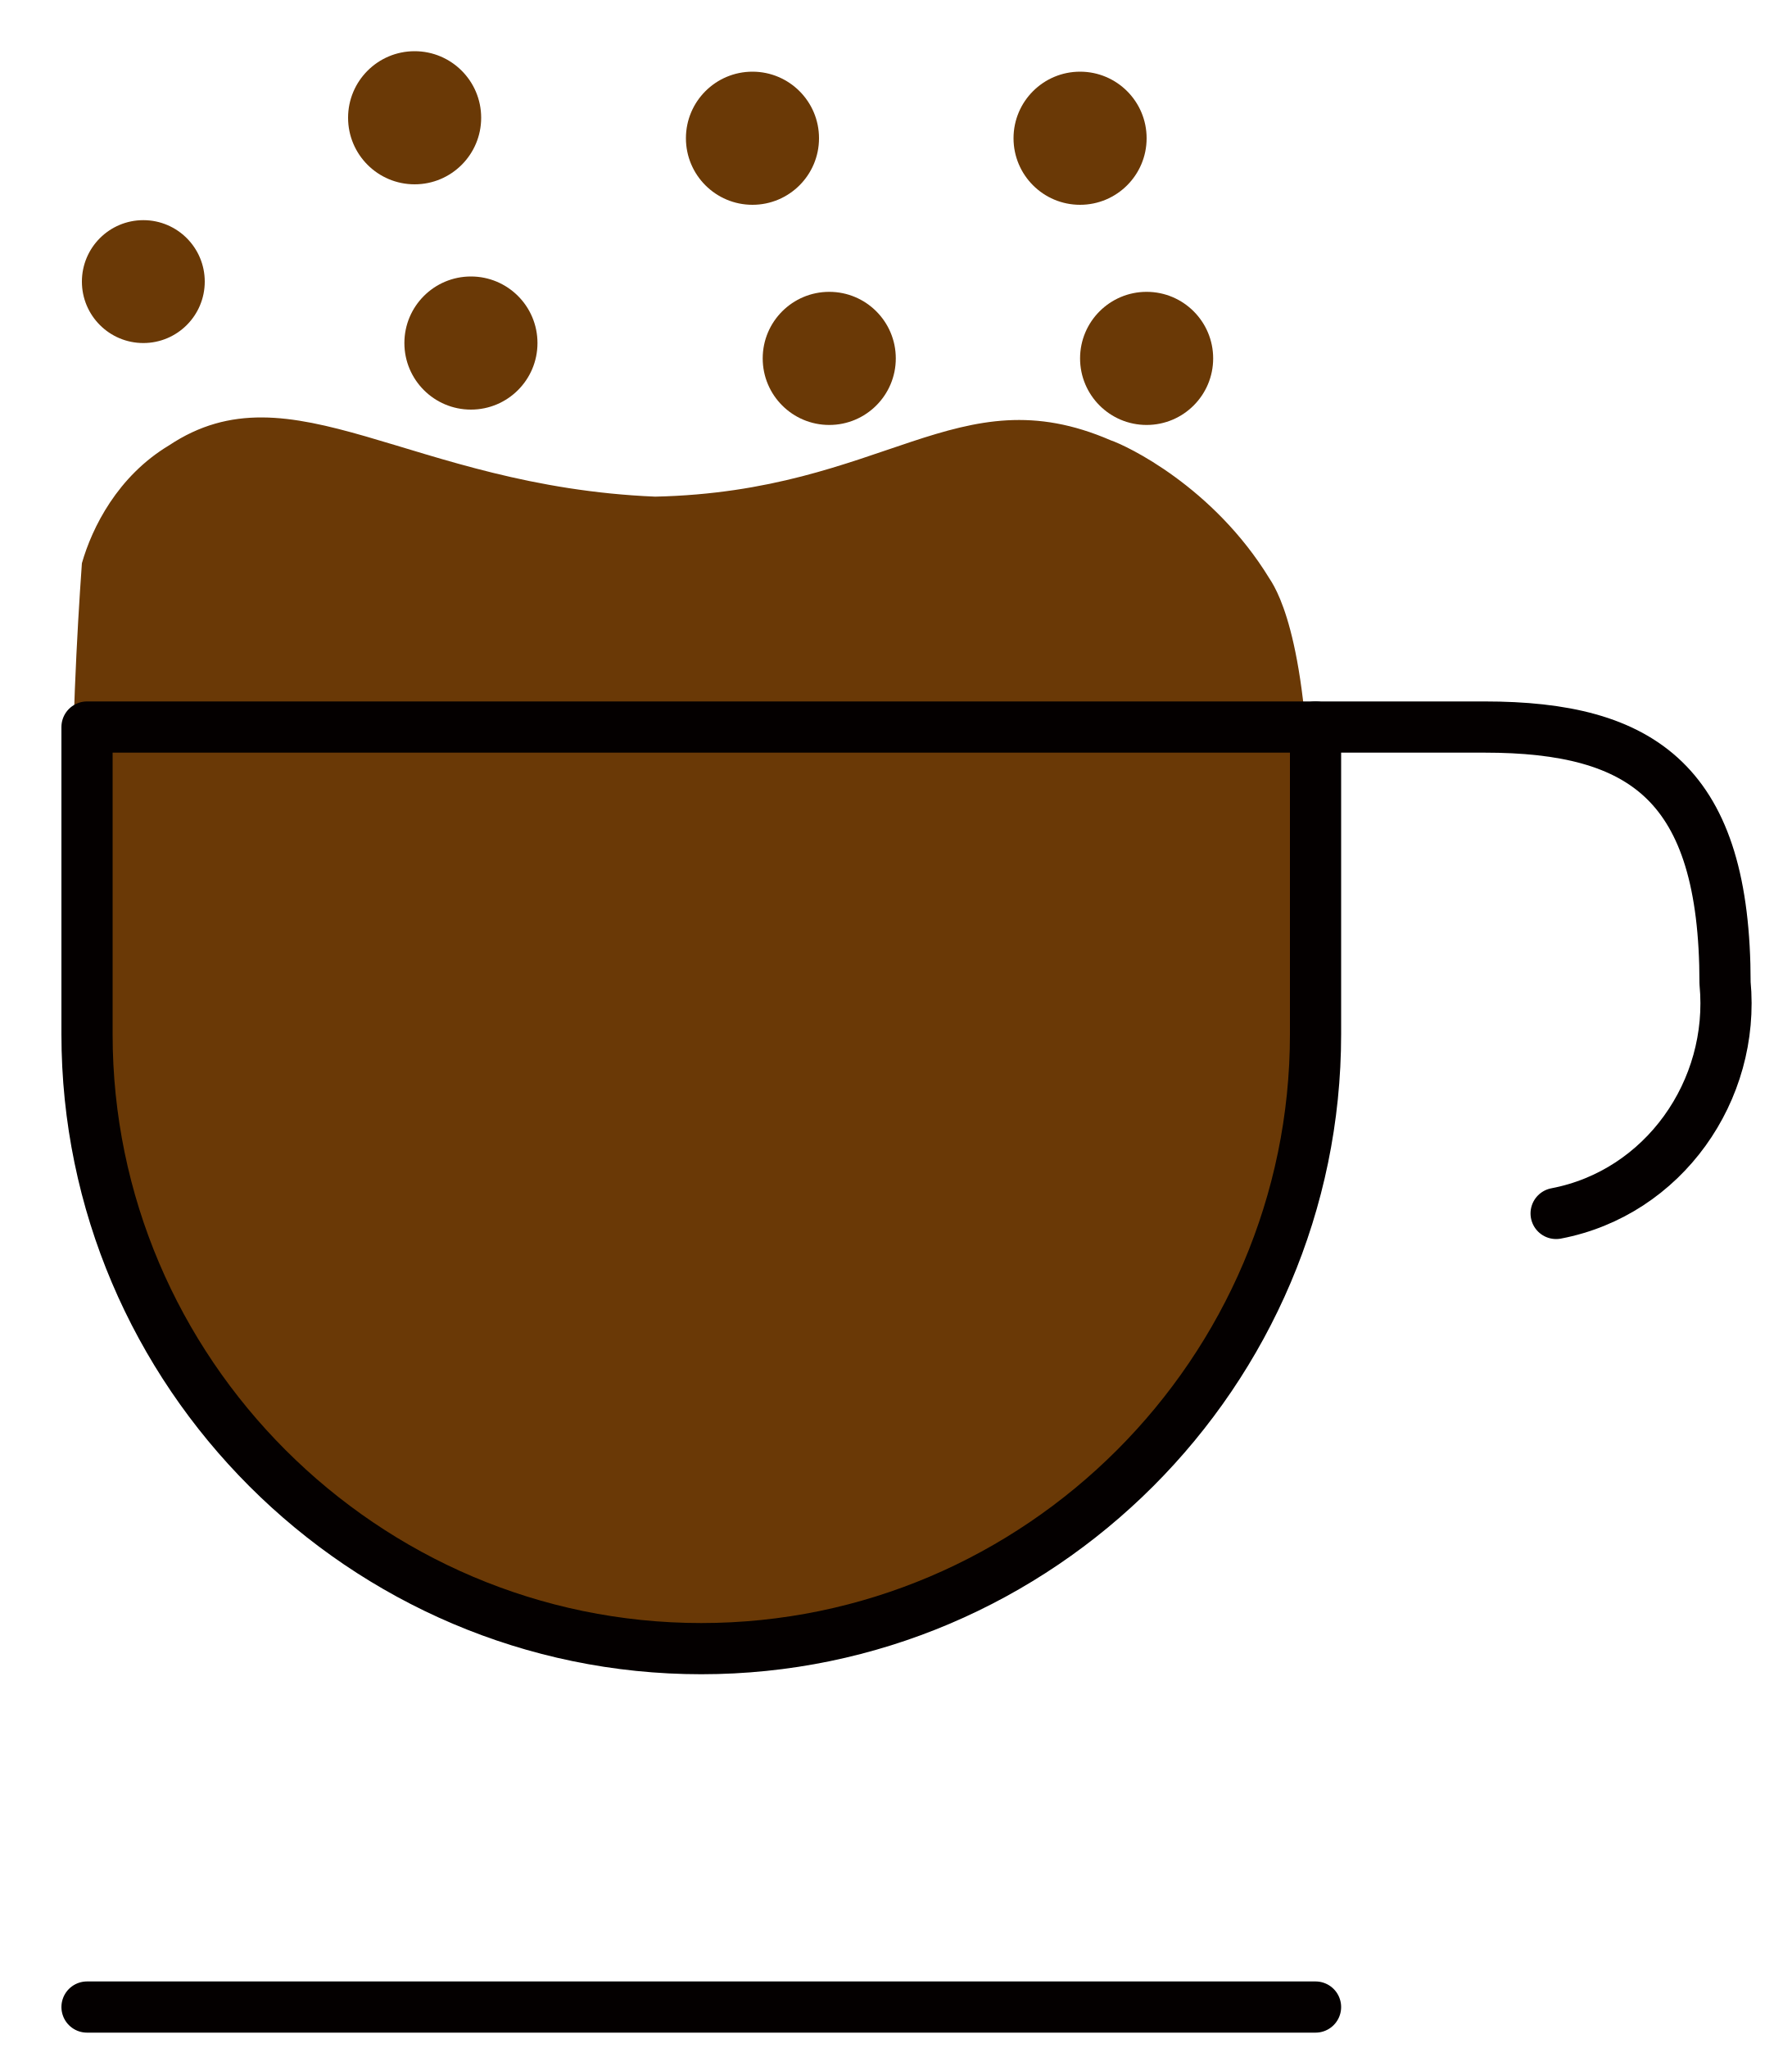
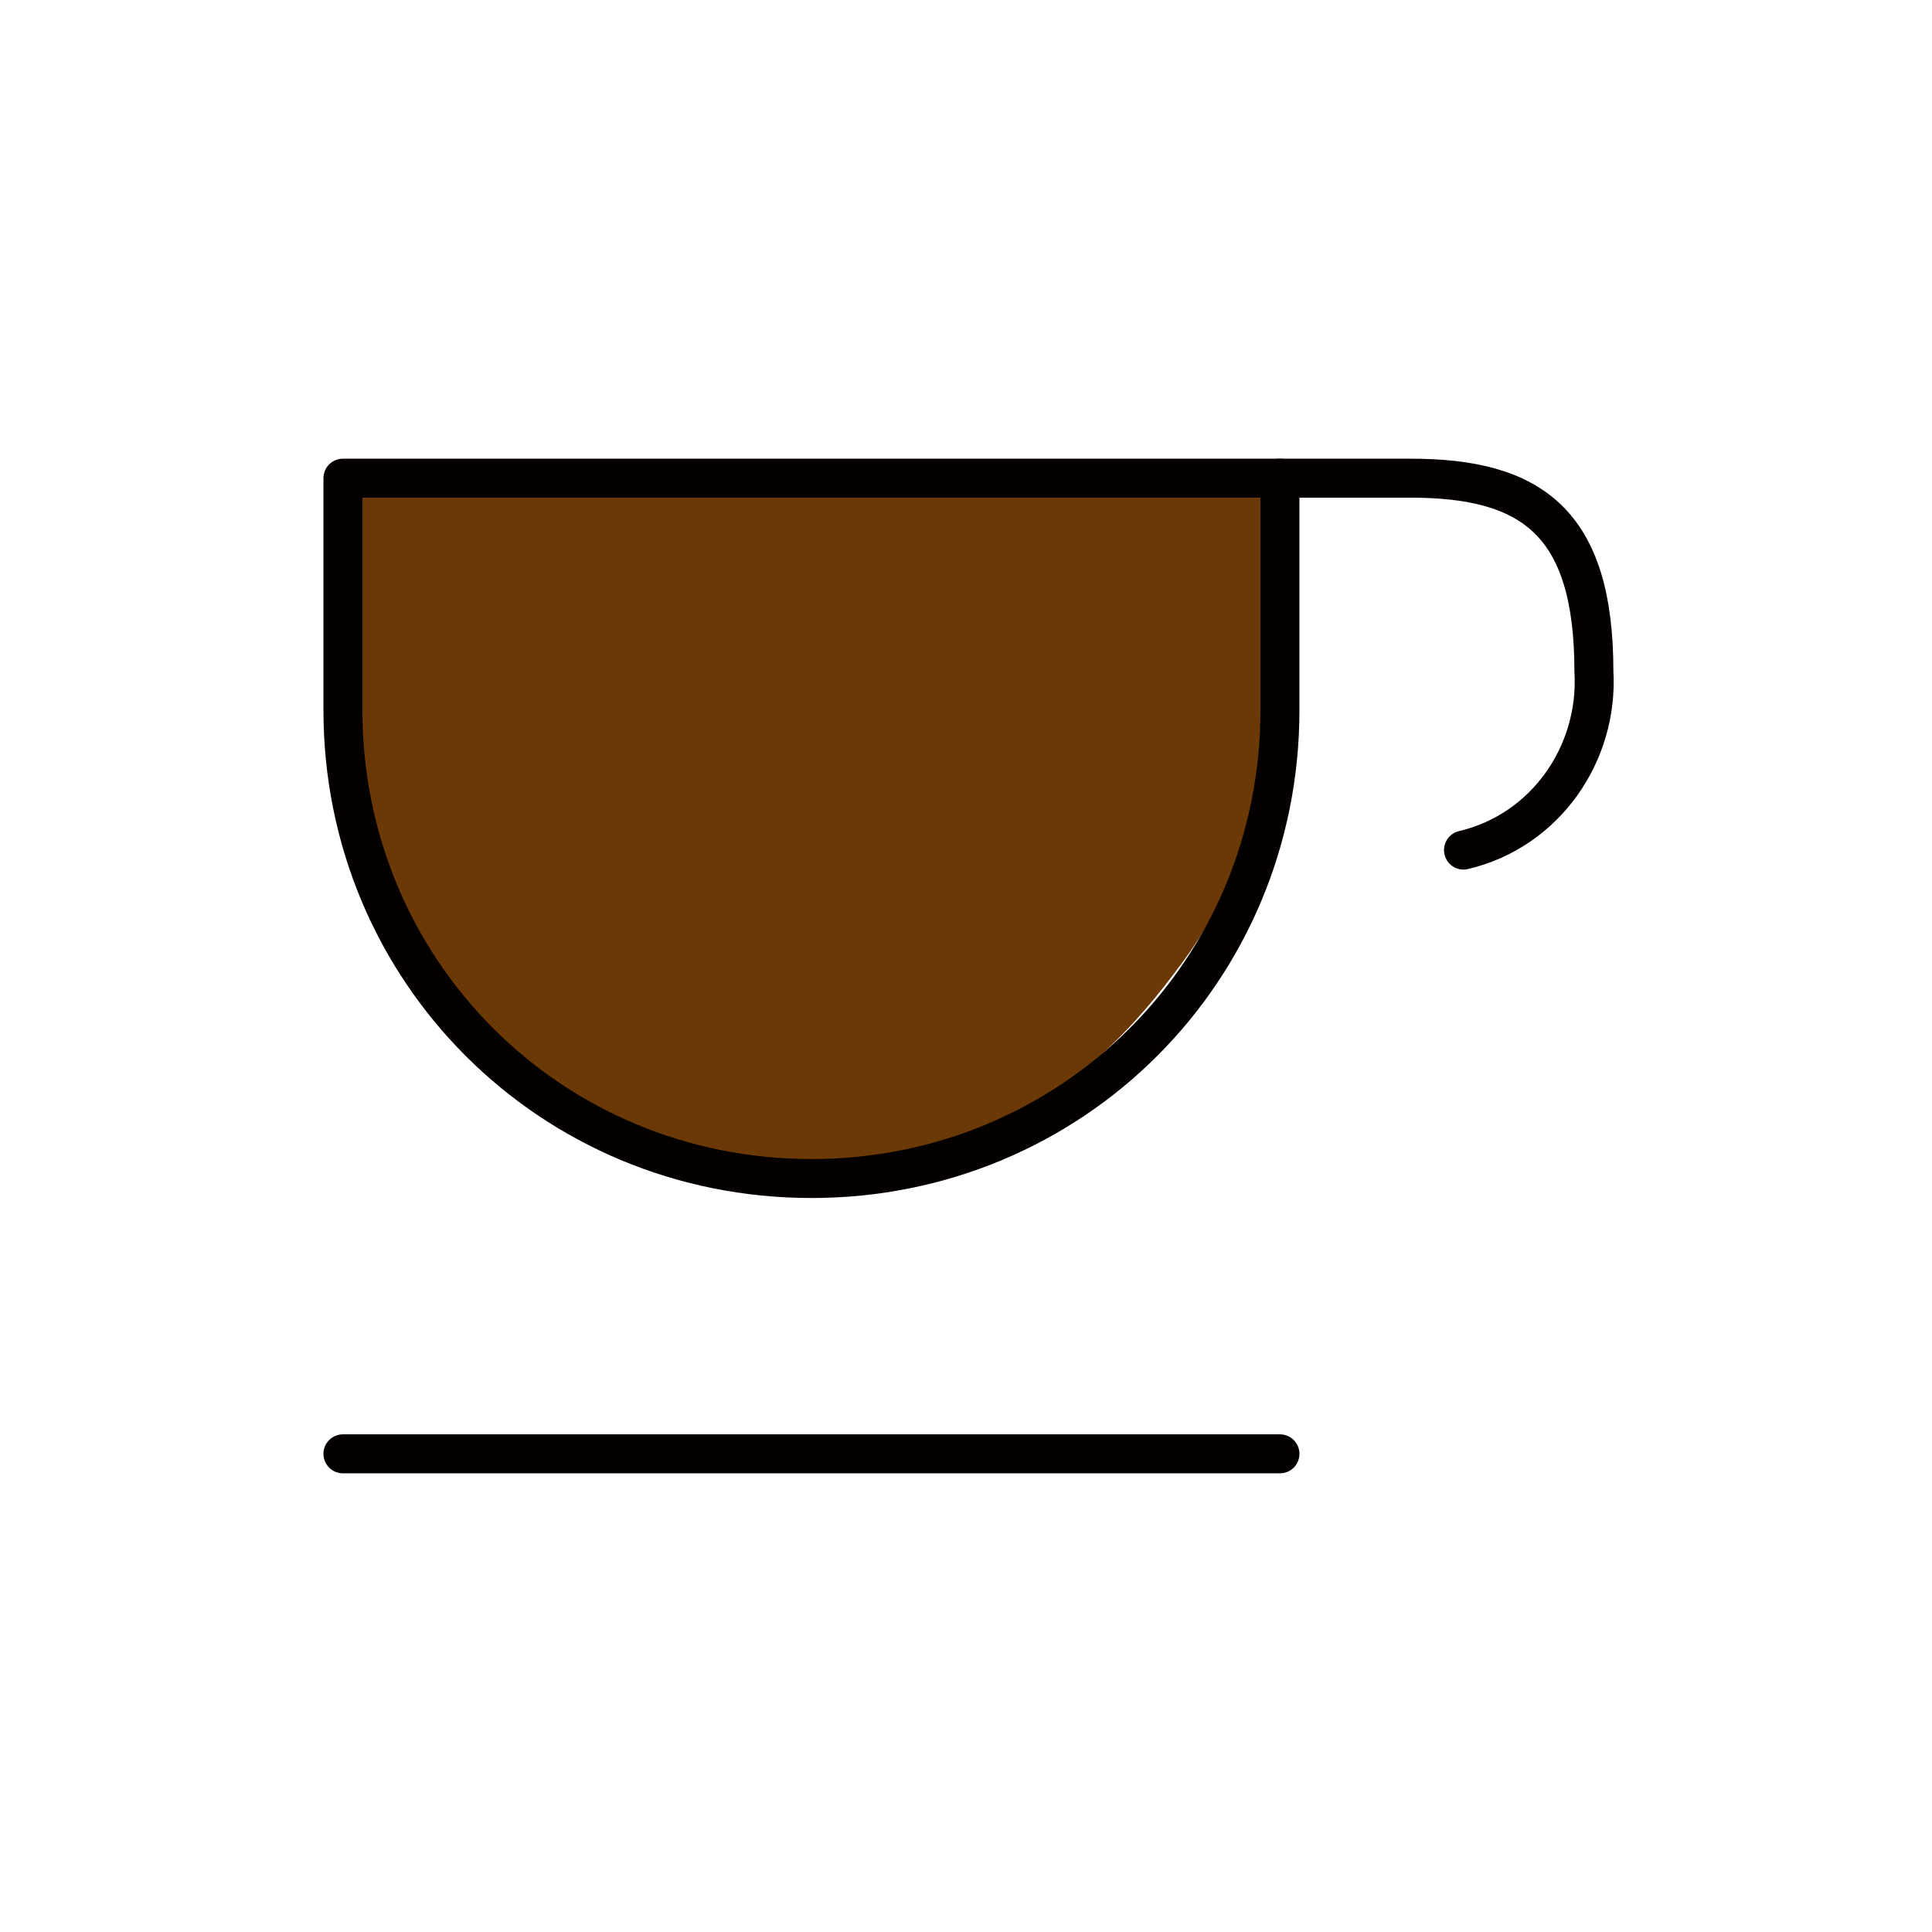
- <svg xmlns="http://www.w3.org/2000/svg" version="1.1" id="レイヤー_1" x="0px" y="0px" viewBox="0 0 35 40" style="enable-background:new 0 0 35 40;" xml:space="preserve">
+ <svg xmlns="http://www.w3.org/2000/svg" version="1.1" id="レイヤー_1" x="0px" y="0px" viewBox="0 0 40 40" style="enable-background:new 0 0 40 40;" xml:space="preserve">
  <style type="text/css">
	.st0{fill:#6A3906;}
- 	.st1{fill:none;stroke:#040000;stroke-linecap:round;stroke-linejoin:round;}
+ 	.st1{fill:none;stroke:#040000;stroke-width:0.807;stroke-linecap:round;stroke-linejoin:round;}
</style>
-   <path class="st0" d="M1.6,11c-0.1,1.4-0.2,3.3-0.2,5.6c0.1,3.5,0.1,5.2,0.7,7c0.4,1.1,1.7,4.9,5.8,7.2c2.4,1.3,4.7,1.5,5.7,1.5  c0.7,0,5.4-0.1,8.7-3.7c2-2.2,2.5-4.5,2.9-6.3c0.4-1.9,0.4-3.2,0.4-5.8c0-3.8-0.6-4.9-0.8-5.2c-1.1-1.8-2.8-2.6-3.1-2.7  c-3-1.3-4.4,1-8.9,1.1C8,9.5,5.7,7.1,3.3,8.7C2.3,9.3,1.8,10.3,1.6,11z" />
-   <path class="st1" d="M1.7,14.2v6c0,6.6,5.4,12,12,12s12-5.4,12-12v-6H1.7z" />
-   <line class="st1" x1="1.7" y1="39.2" x2="25.7" y2="39.2" />
-   <path class="st1" d="M25.7,14.2H29c3.1,0,4.7,1.1,4.7,5c0.2,2.1-1.2,4.1-3.3,4.5" />
-   <circle class="st0" cx="9.2" cy="6.7" r="1.3" />
-   <circle class="st0" cx="21.1" cy="2.7" r="1.3" />
-   <circle class="st0" cx="16.2" cy="7" r="1.3" />
-   <circle class="st0" cx="8.1" cy="2.3" r="1.3" />
-   <circle class="st0" cx="14.7" cy="2.7" r="1.3" />
-   <circle class="st0" cx="22.4" cy="7" r="1.3" />
-   <circle class="st0" cx="2.8" cy="5.5" r="1.2" />
+   <g>
+     <path class="st0" d="M7.4,10.3c-0.3,1.3-0.9,5.1,1.1,8.8c0.4,0.7,1.2,2.2,2.9,3.4c2,1.5,4.1,1.7,4.6,1.7c0.6,0,2.3,0.1,4.2-0.7   c2.4-1,3.7-2.8,4.3-3.6c1.3-1.8,1.7-3.5,1.9-4.3c0.5-2.4,0.1-4.3-0.2-5.3" />
+     <path class="st1" d="M7.1,9.9v4.8c0,5.4,4.3,9.7,9.7,9.7s9.7-4.3,9.7-9.7V9.9H7.1z" />
+     <line class="st1" x1="7.1" y1="30.1" x2="26.5" y2="30.1" />
+     <path class="st1" d="M26.5,9.9h2.7c2.5,0,3.8,0.9,3.8,4c0.1,1.7-1,3.3-2.7,3.7" />
+   </g>
</svg>
